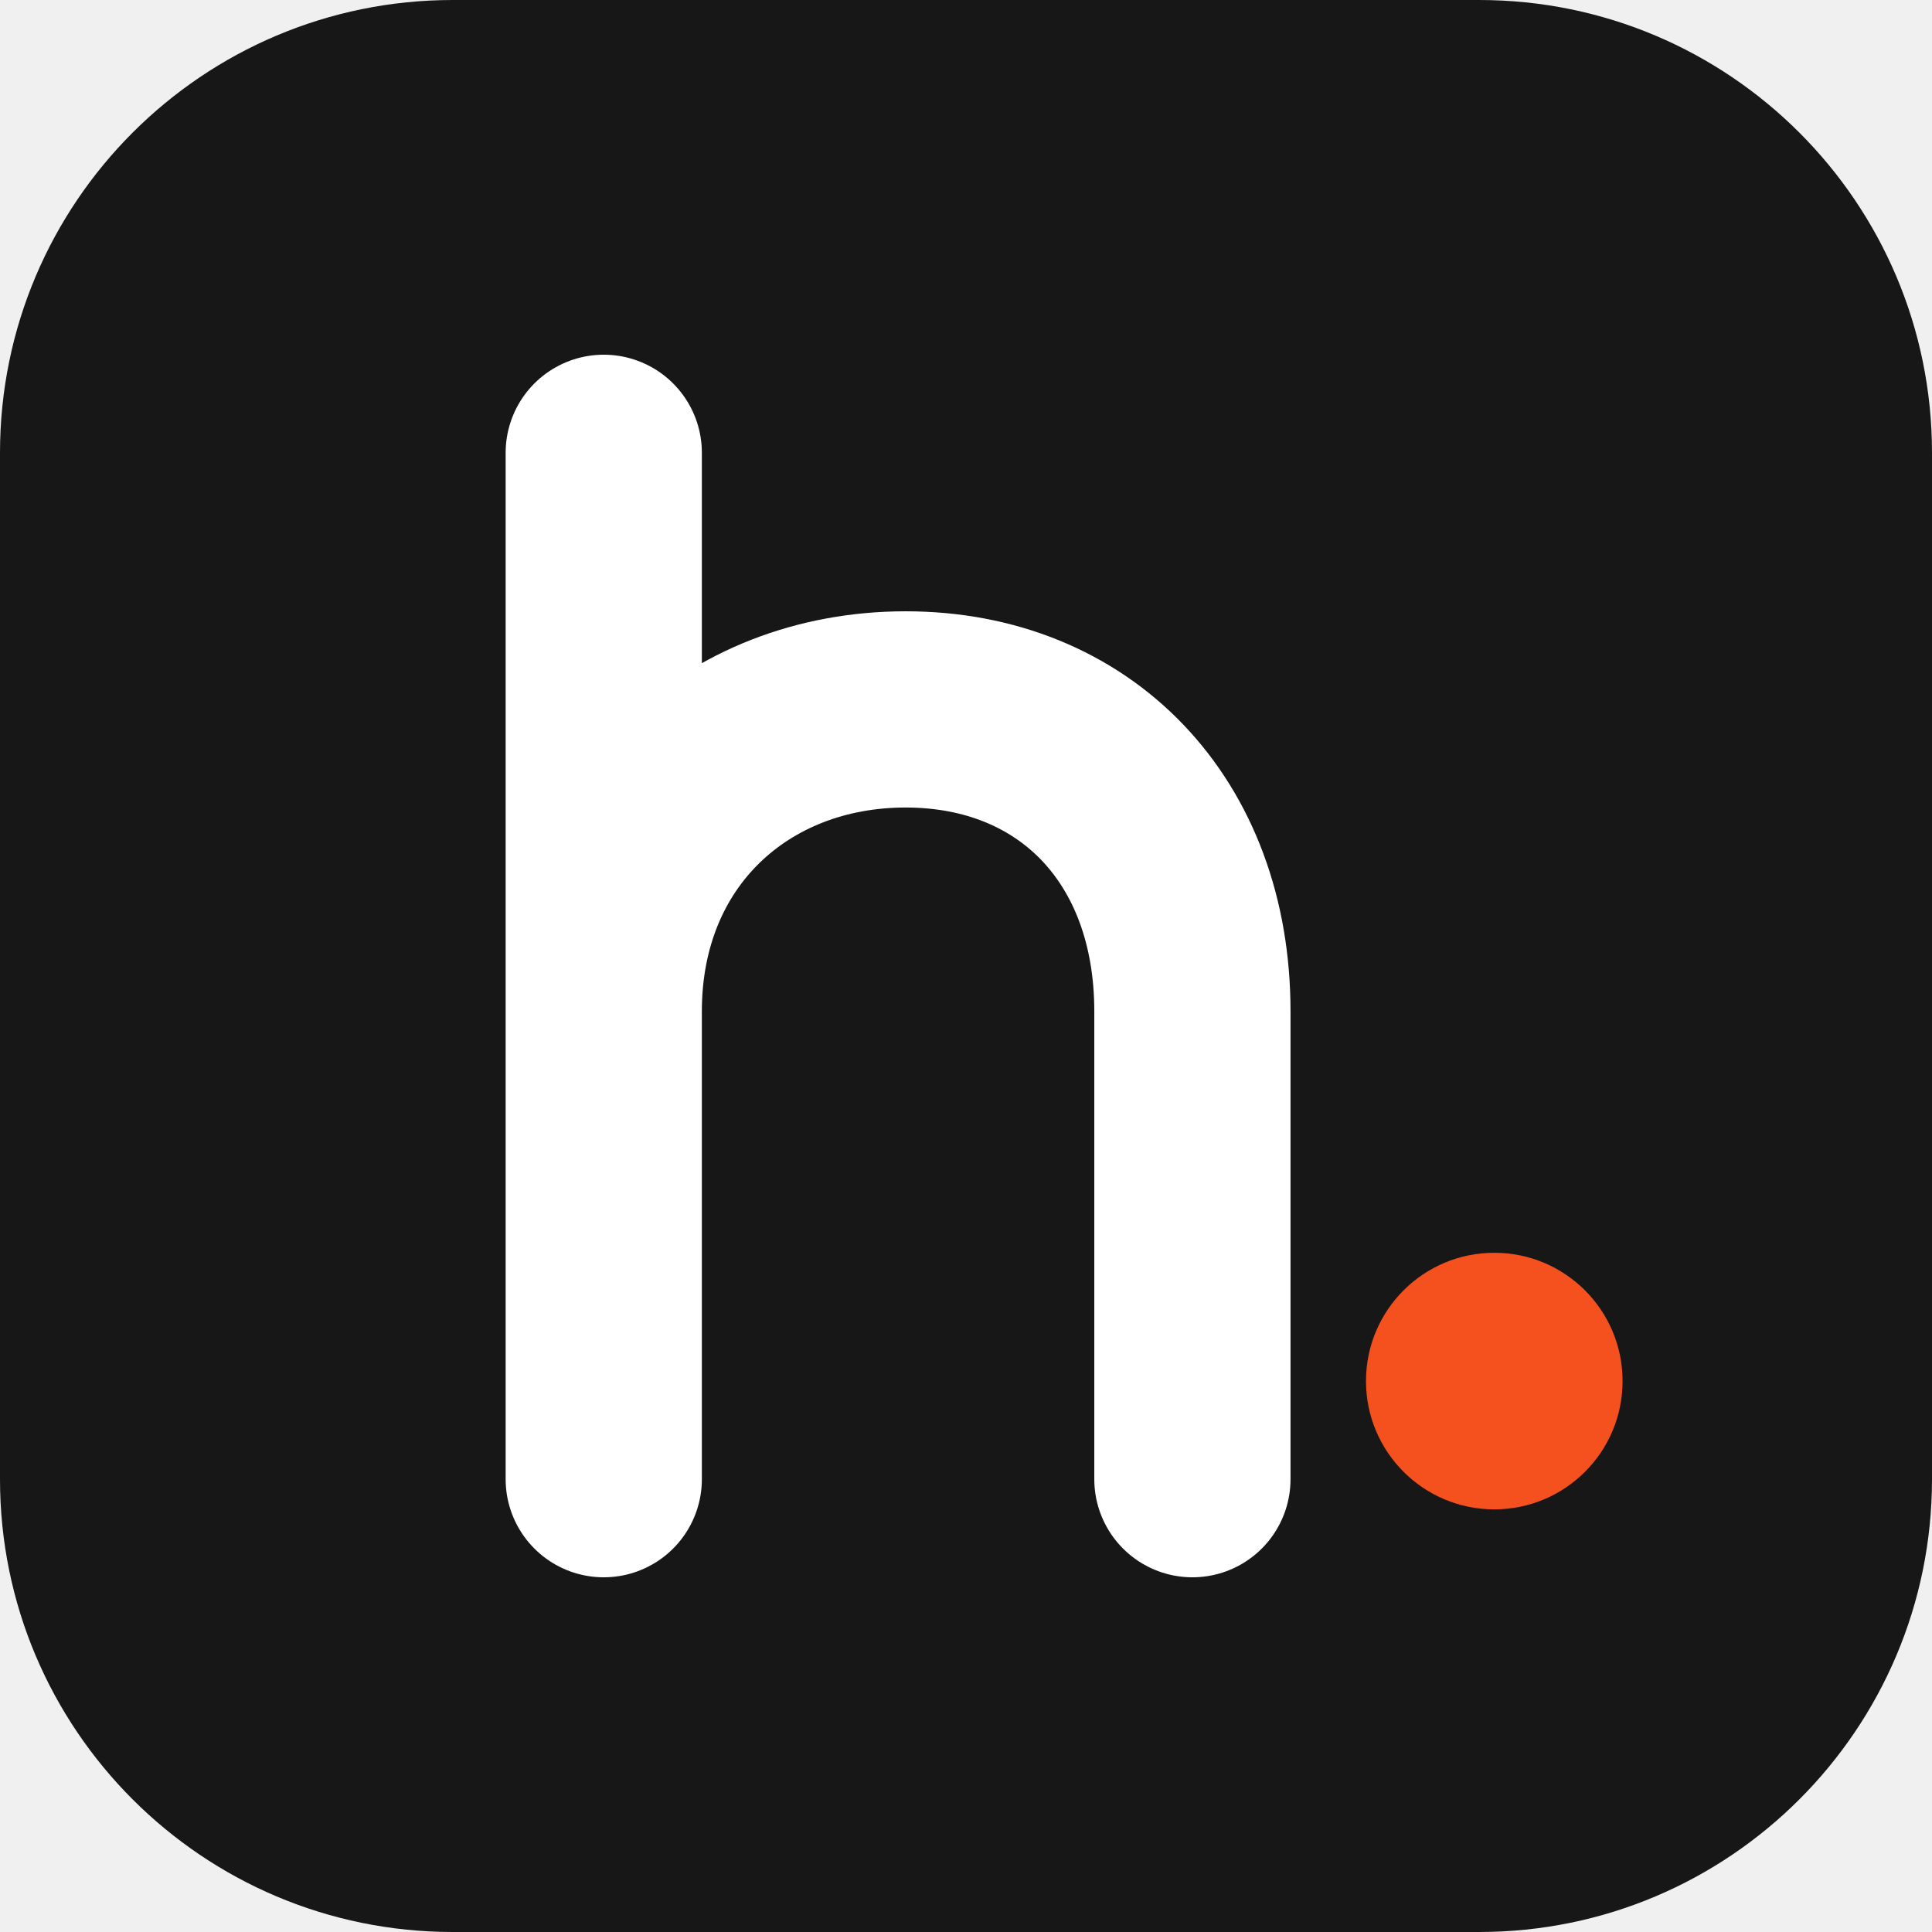
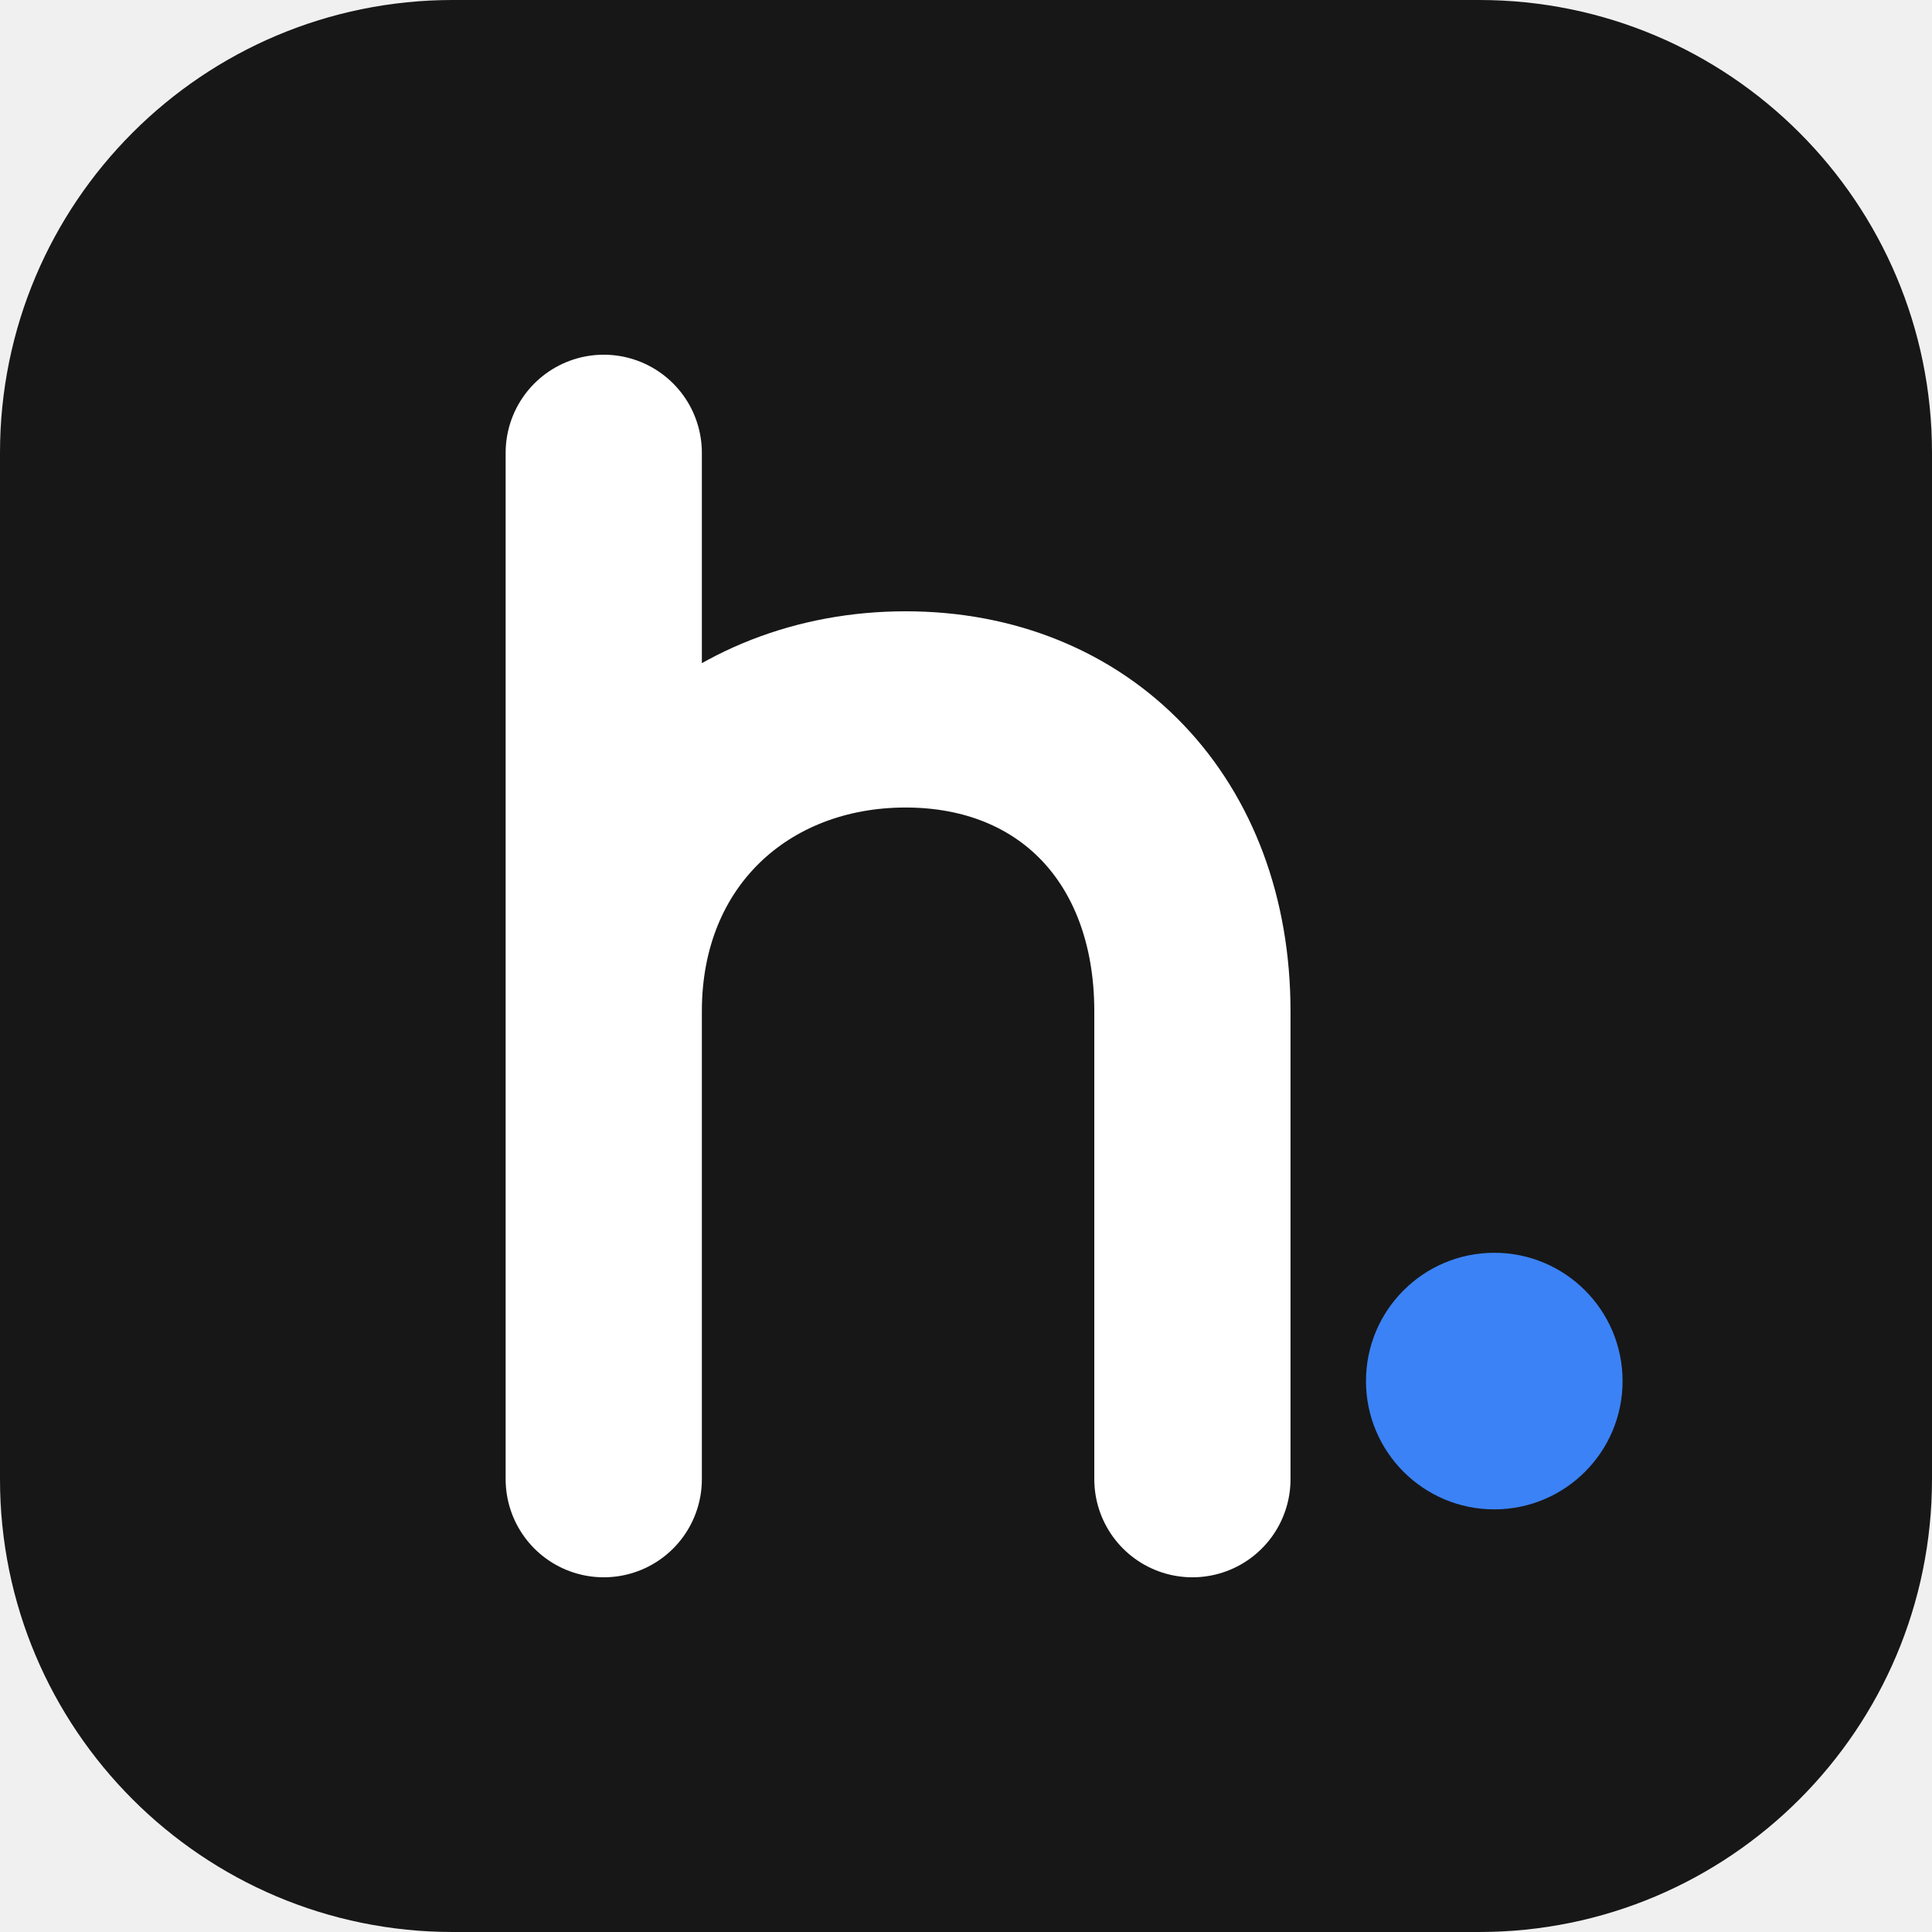
<svg xmlns="http://www.w3.org/2000/svg" viewBox="0 0 64 64">
  <rect width="64" height="64" rx="15" fill="#171717" />
  <path d="M20 15v34M20 33.5c0-6 4.4-10 10-10s9.5 4 9.5 10V49" fill="none" stroke="#fff" stroke-width="6.5" stroke-linecap="round" stroke-linejoin="round" />
-   <circle cx="49.5" cy="45.75" r="4.25" fill="#f4511e" />
+   <circle cx="49.5" cy="45.75" r="4.25" fill="#3b82f6" />
</svg>
